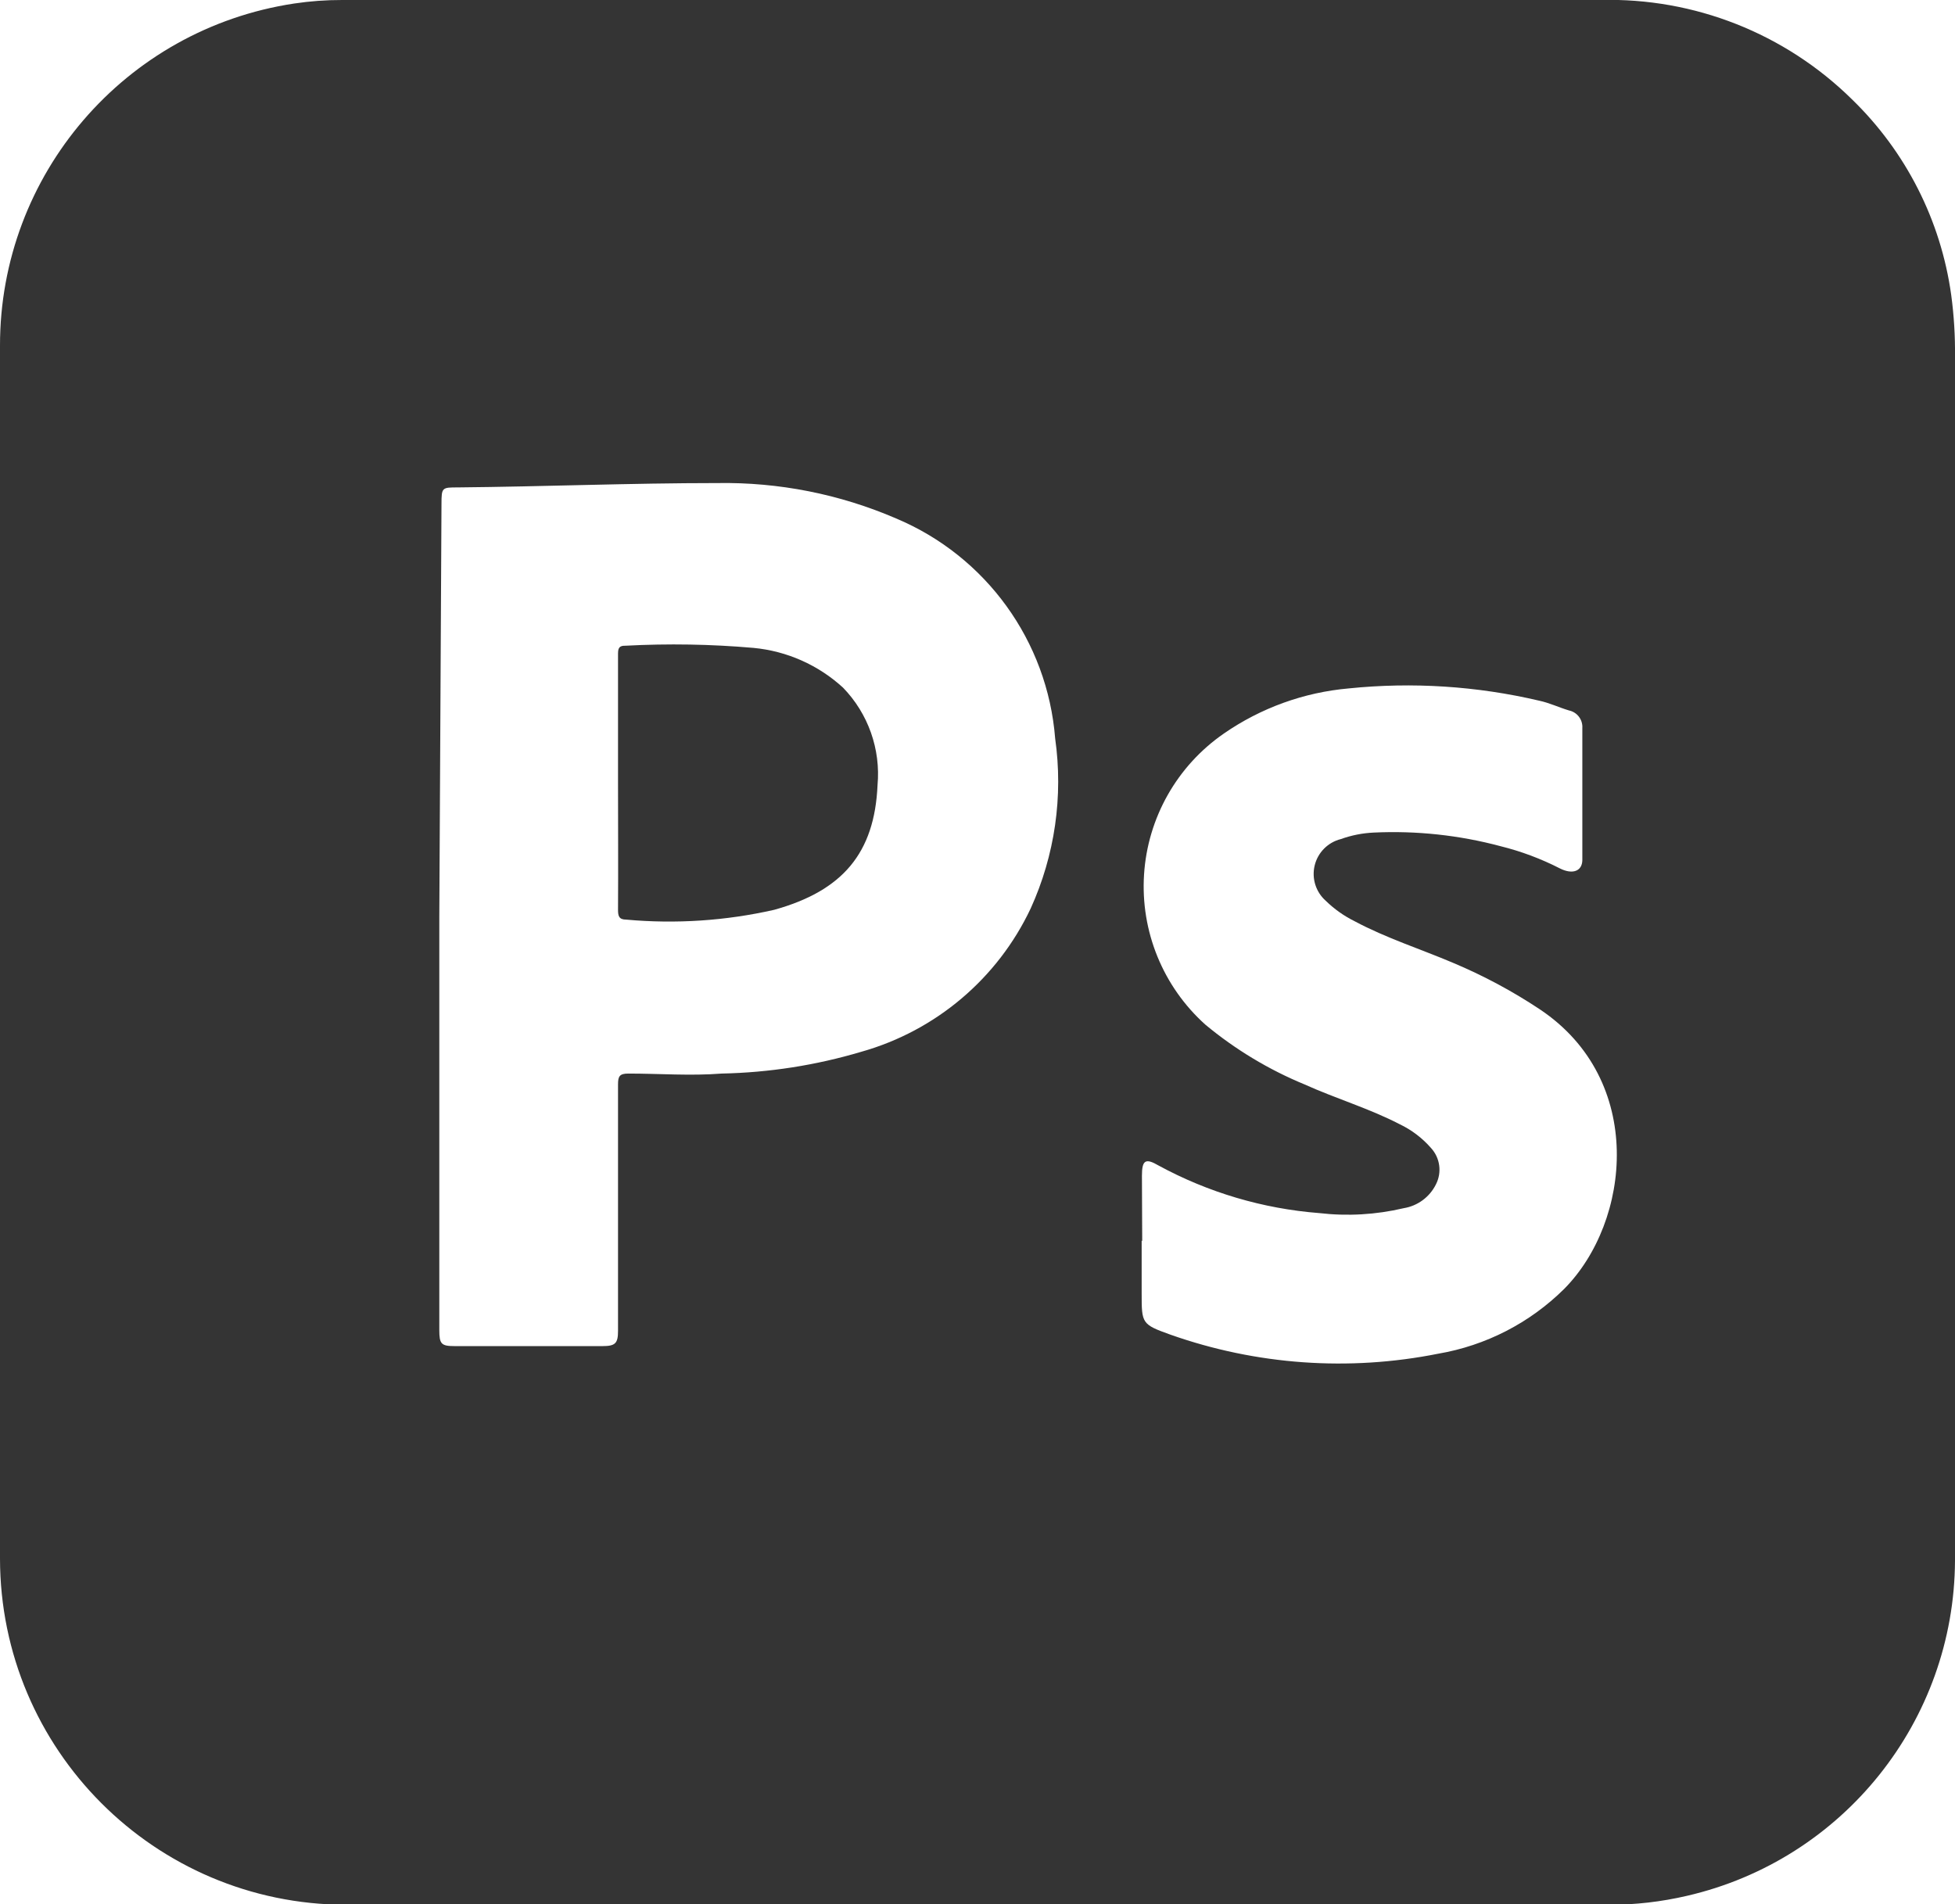
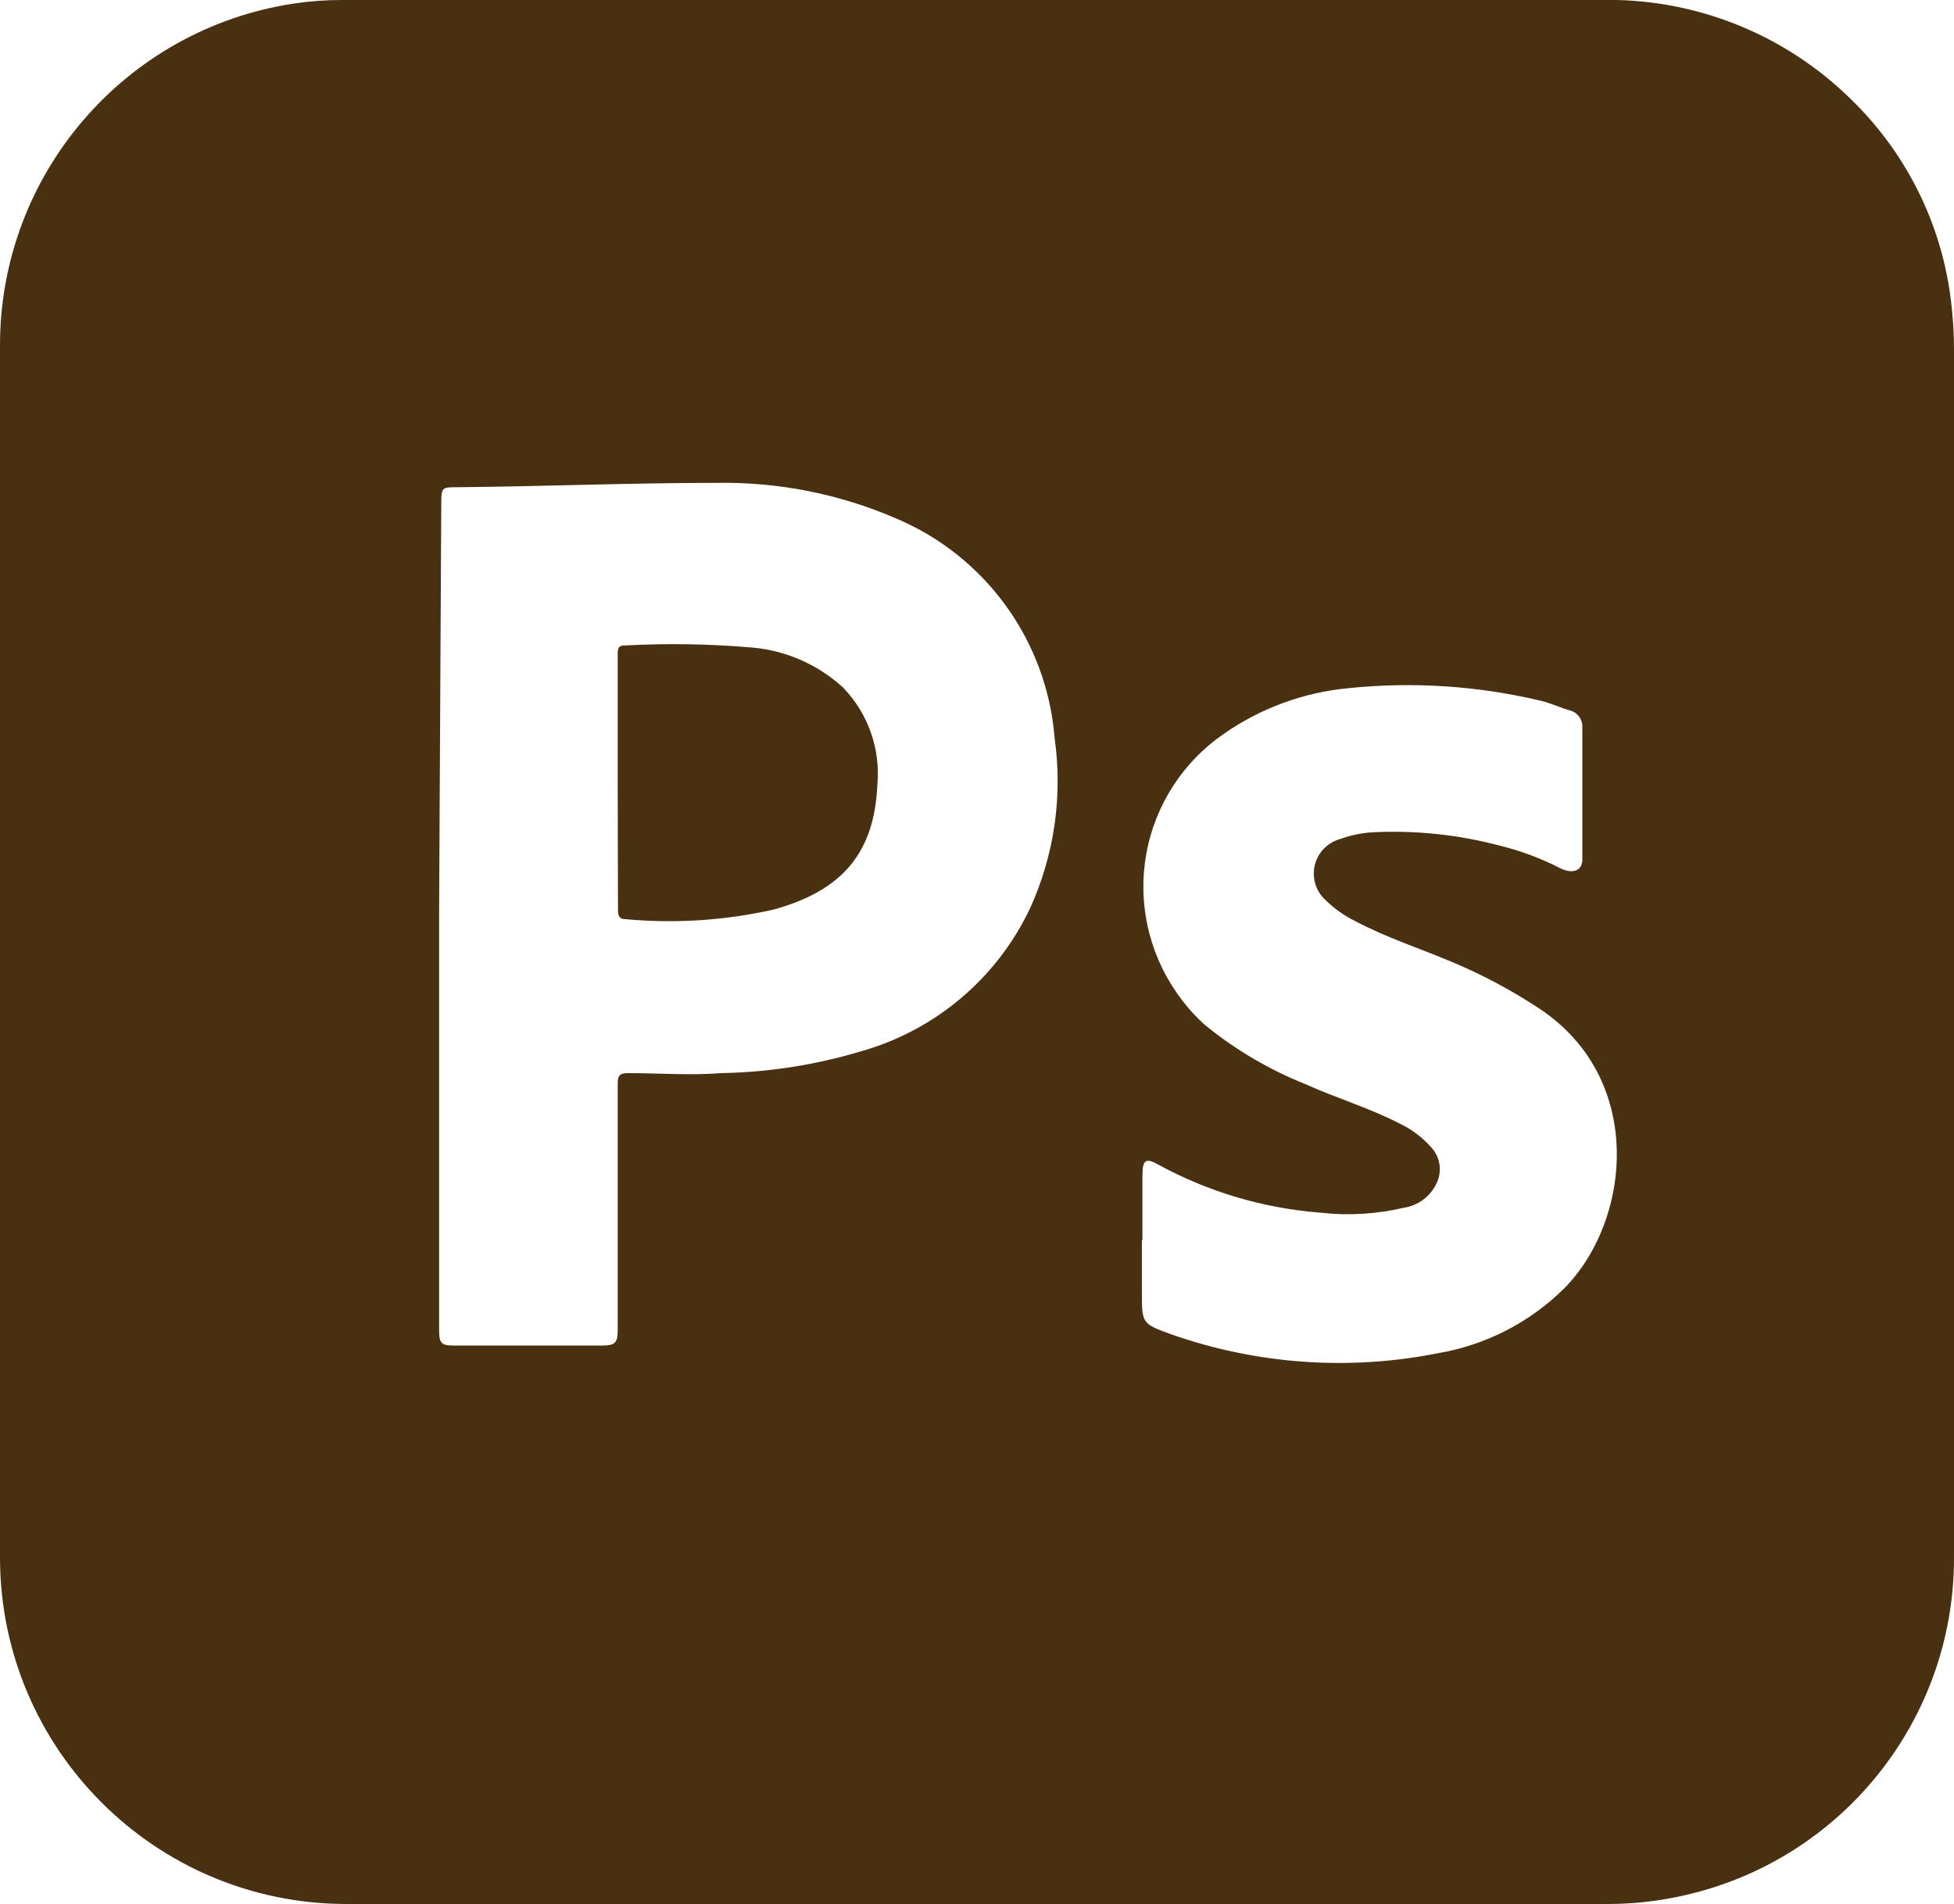
- <svg xmlns="http://www.w3.org/2000/svg" id="Layer_1" data-name="Layer 1" viewBox="0 0 71.87 70">
+ <svg xmlns="http://www.w3.org/2000/svg" id="Layer_1" data-name="Layer 1" viewBox="0 0 71.87 70.03">
  <defs>
-     <style>.cls-1{fill:#343434;}</style>
+     <style>.cls-1{fill:#493011;}</style>
  </defs>
-   <path class="cls-1" d="M522.81,369.63c7.62,0,15.25,0,22.87,0a12.71,12.71,0,0,1,9.25,3.65,12.39,12.39,0,0,1,3.65,7.19,15.64,15.64,0,0,1,.14,2.27V427a12.71,12.71,0,0,1-9.85,12.33,12.57,12.57,0,0,1-2.87.33H499.56a12.74,12.74,0,0,1-12.71-12.73V382.34a12.71,12.71,0,0,1,10.81-12.58,11.71,11.71,0,0,1,1.77-.13ZM503,403.33v15.2c0,.51.07.59.56.59H509c.47,0,.57-.1.57-.56,0-3,0-6.05,0-9.07,0-.29.06-.39.38-.39,1.14,0,2.29.09,3.43,0a19.34,19.34,0,0,0,5.13-.8,9.84,9.84,0,0,0,6.23-5.27,11.28,11.28,0,0,0,.9-6.25,9.59,9.59,0,0,0-5.85-8.09,15.93,15.93,0,0,0-6.57-1.3c-3.18,0-6.36.13-9.54.16-.58,0-.6,0-.6.61Zm25.82,11.92v1.93c0,1.11,0,1.14,1.06,1.52a18.61,18.61,0,0,0,9.84.7,8.65,8.65,0,0,0,4.63-2.38c2.46-2.48,3-7.68-.89-10.28a19.17,19.17,0,0,0-3.19-1.71c-1.2-.51-2.46-.91-3.62-1.53a4.16,4.16,0,0,1-1.06-.75,1.32,1.32,0,0,1,.55-2.27,4.13,4.13,0,0,1,1.21-.24,15.26,15.26,0,0,1,4.66.5,10.15,10.15,0,0,1,2.19.82c.46.23.81.1.82-.3,0-1.62,0-3.24,0-4.86a.62.62,0,0,0-.49-.65c-.37-.11-.72-.28-1.1-.36a21.19,21.19,0,0,0-7-.45,9.53,9.53,0,0,0-4.59,1.66,6.83,6.83,0,0,0-.68,10.7,14.15,14.15,0,0,0,3.65,2.2c1.15.52,2.37.88,3.49,1.46a3.57,3.57,0,0,1,1.16.88,1.18,1.18,0,0,1,.18,1.33,1.61,1.61,0,0,1-1.19.88,9,9,0,0,1-3.1.18,14.77,14.77,0,0,1-5.91-1.75c-.48-.28-.61-.2-.61.38C528.83,413.65,528.84,414.45,528.84,415.25Z" transform="translate(-486.85 -369.63)" />
-   <path class="cls-1" d="M509.57,398.41v-4.7c0-.2,0-.35.28-.34a33.53,33.53,0,0,1,4.7.08,5.66,5.66,0,0,1,3.29,1.46,4.56,4.56,0,0,1,1.27,3.59c-.11,2.49-1.28,3.88-3.8,4.58a17.47,17.47,0,0,1-5.44.36c-.27,0-.3-.14-.3-.36C509.58,401.52,509.57,400,509.57,398.41Z" transform="translate(-486.85 -369.63)" />
+   <path class="cls-1" d="M36,0H58.83a12.72,12.72,0,0,1,9.25,3.65,12.39,12.39,0,0,1,3.65,7.19,15.64,15.64,0,0,1,.14,2.27V57.37A12.71,12.71,0,0,1,62,69.7a12.57,12.57,0,0,1-2.87.33H12.71A12.75,12.75,0,0,1,0,57.3V12.71A12.71,12.71,0,0,1,10.81.13,11.71,11.71,0,0,1,12.58,0ZM16.15,33.7V48.9c0,.51.07.59.56.59h5.44c.47,0,.57-.1.57-.56V39.86c0-.29.06-.39.38-.39,1.14,0,2.29.09,3.43,0a19,19,0,0,0,5.13-.8,9.83,9.83,0,0,0,6.23-5.27,11.28,11.28,0,0,0,.9-6.25,9.59,9.59,0,0,0-5.85-8.09,15.93,15.93,0,0,0-6.57-1.3c-3.18,0-6.36.13-9.54.16-.58,0-.6,0-.6.61ZM42,45.62v1.93c0,1.11,0,1.14,1.06,1.52a18.62,18.62,0,0,0,9.84.7,8.65,8.65,0,0,0,4.63-2.38c2.46-2.48,3-7.68-.89-10.28a19.58,19.58,0,0,0-3.19-1.71c-1.2-.51-2.46-.91-3.62-1.53a4.16,4.16,0,0,1-1.06-.75,1.32,1.32,0,0,1-.12-1.86,1.38,1.38,0,0,1,.67-.41,4.19,4.19,0,0,1,1.21-.24,15.26,15.26,0,0,1,4.66.5,10.15,10.15,0,0,1,2.19.82c.46.23.81.1.82-.3V26.77a.62.62,0,0,0-.49-.65c-.37-.11-.72-.28-1.1-.36a21.13,21.13,0,0,0-7-.45A9.59,9.59,0,0,0,45,27a6.82,6.82,0,0,0-1.73,9.5,6.65,6.65,0,0,0,1.05,1.2A14.15,14.15,0,0,0,48,39.87c1.15.52,2.37.88,3.49,1.46a3.57,3.57,0,0,1,1.16.88,1.18,1.18,0,0,1,.18,1.33,1.59,1.59,0,0,1-1.19.88,9,9,0,0,1-3.1.18,14.82,14.82,0,0,1-5.91-1.75c-.48-.28-.61-.2-.61.38,0,.79,0,1.59,0,2.39Z" transform="translate(0 0)" />
+   <path class="cls-1" d="M22.72,28.78v-4.7c0-.2,0-.35.28-.34a33.5,33.5,0,0,1,4.7.08A5.69,5.69,0,0,1,31,25.28a4.55,4.55,0,0,1,1.27,3.59c-.11,2.49-1.28,3.88-3.8,4.58a17.45,17.45,0,0,1-5.44.36c-.27,0-.3-.14-.3-.36C22.73,31.89,22.72,30.37,22.72,28.78Z" transform="translate(0 0)" />
</svg>
